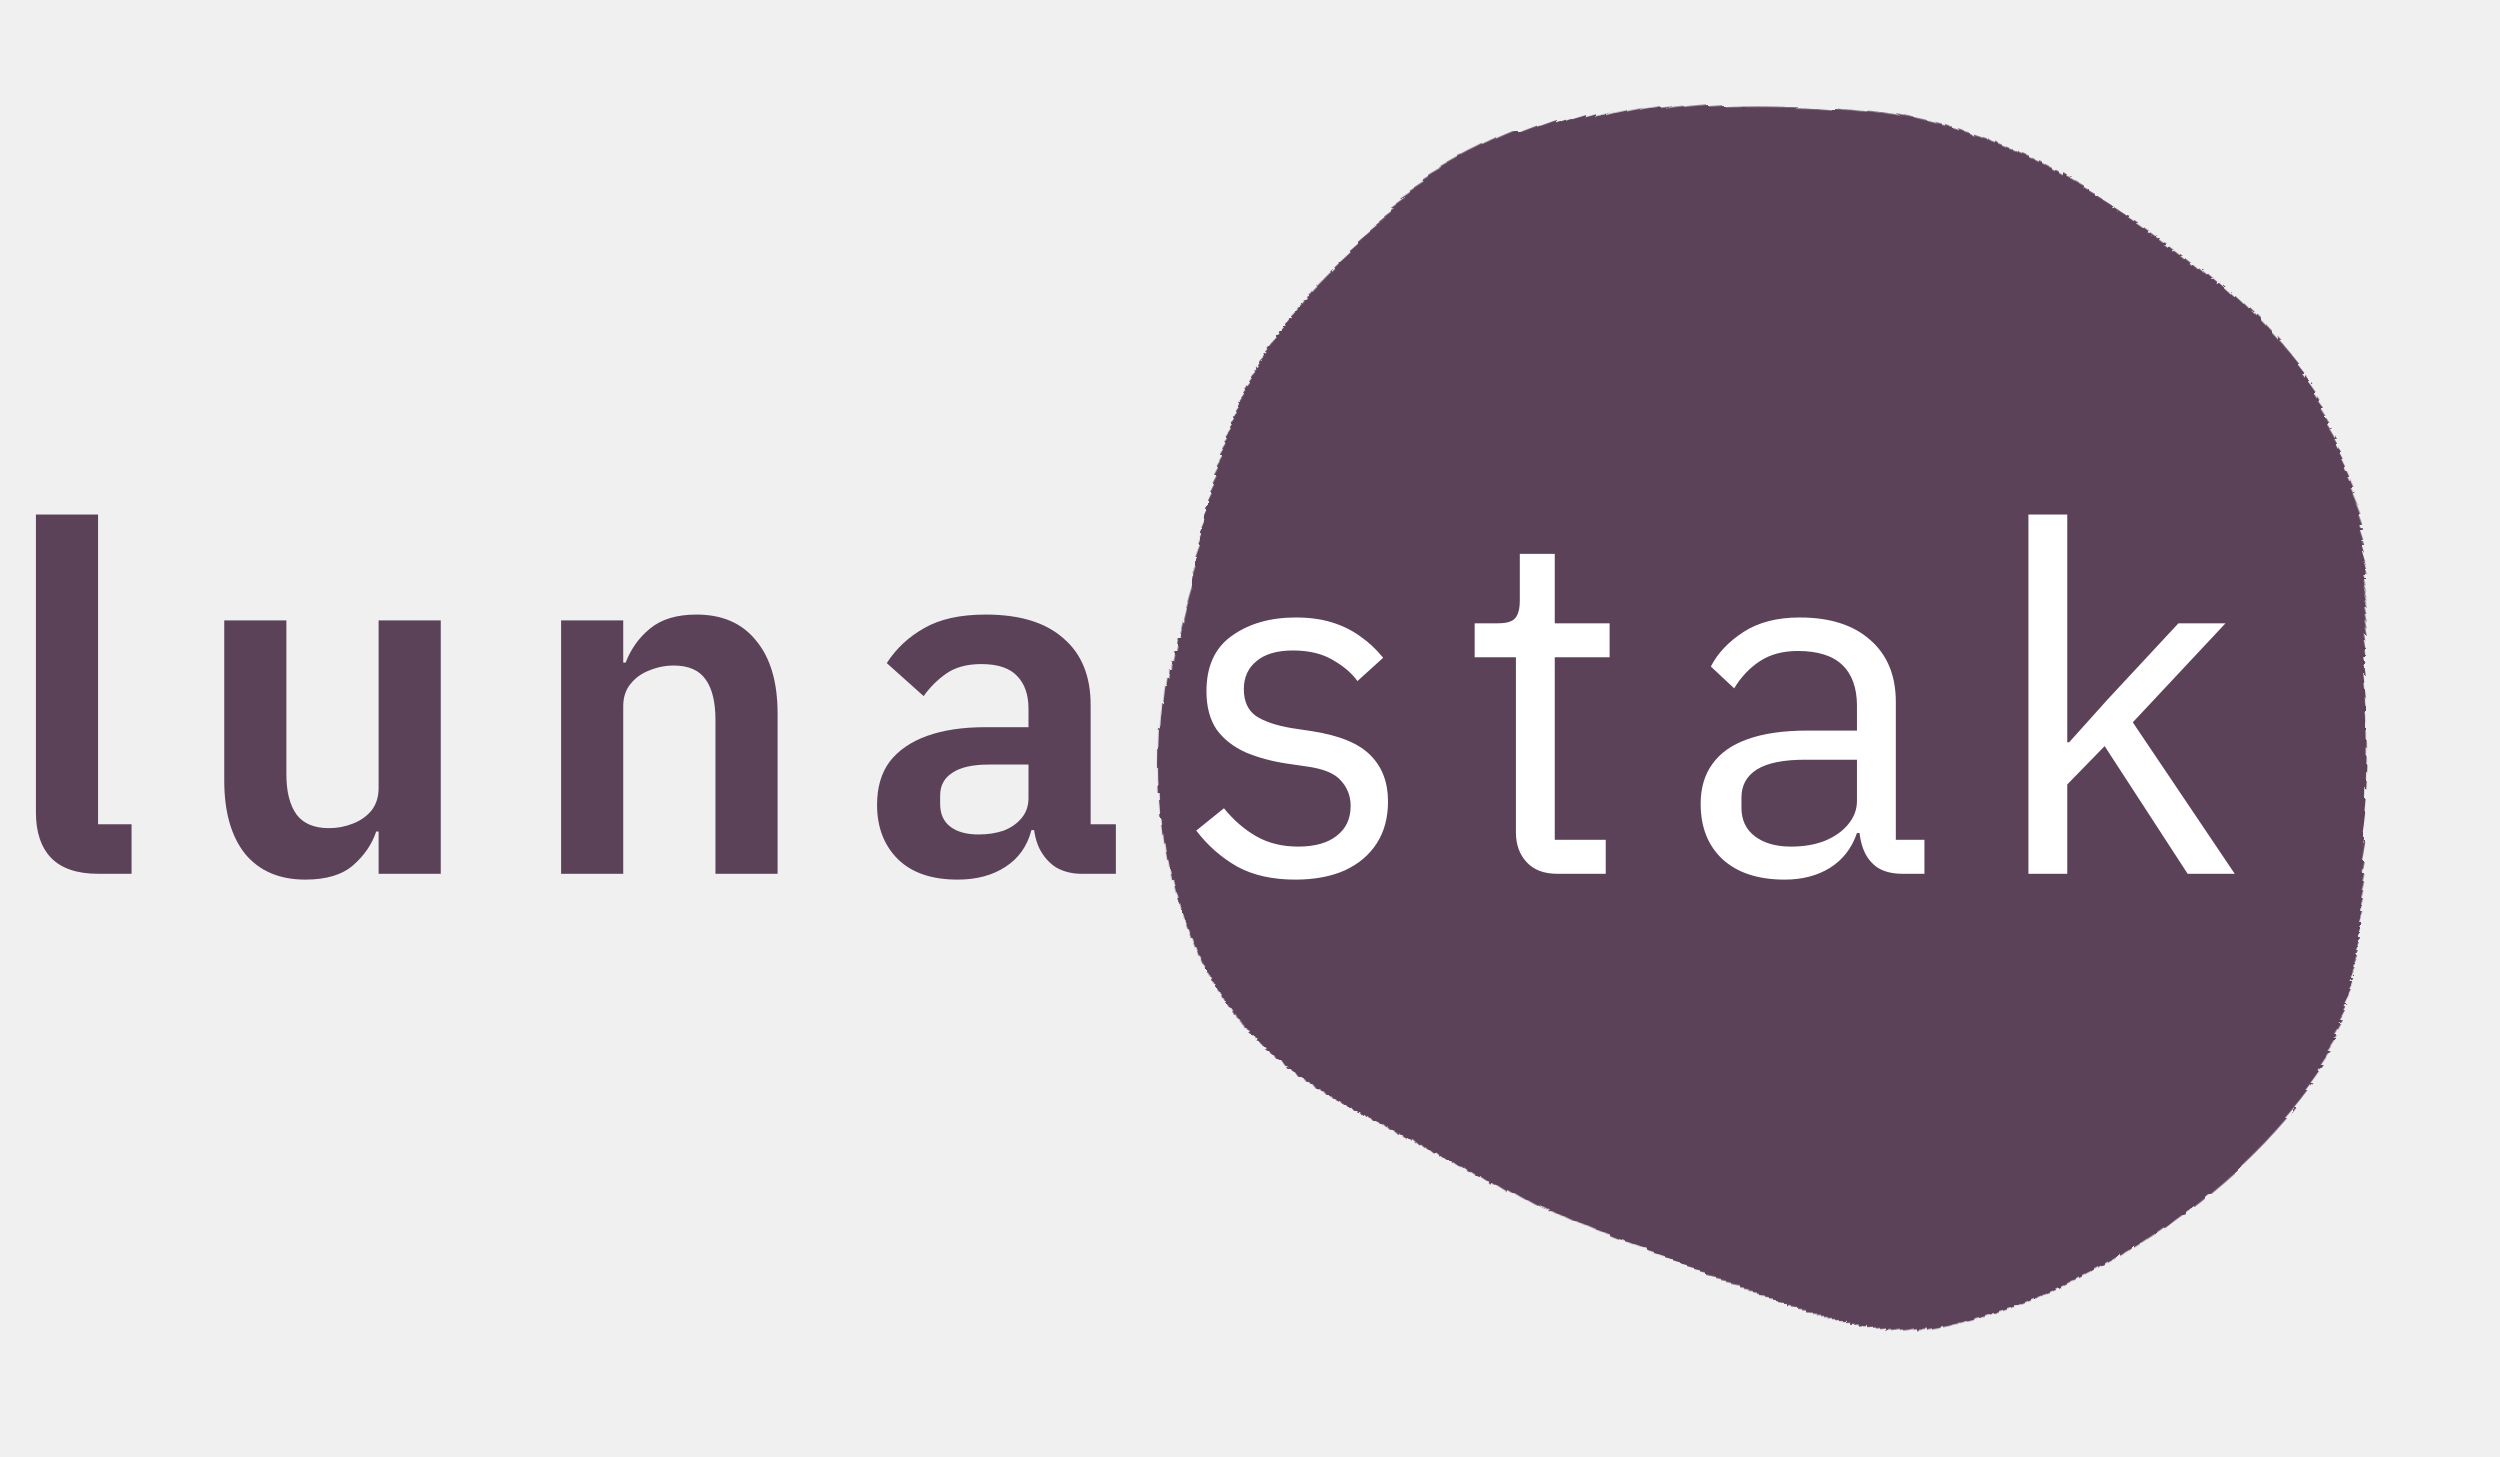
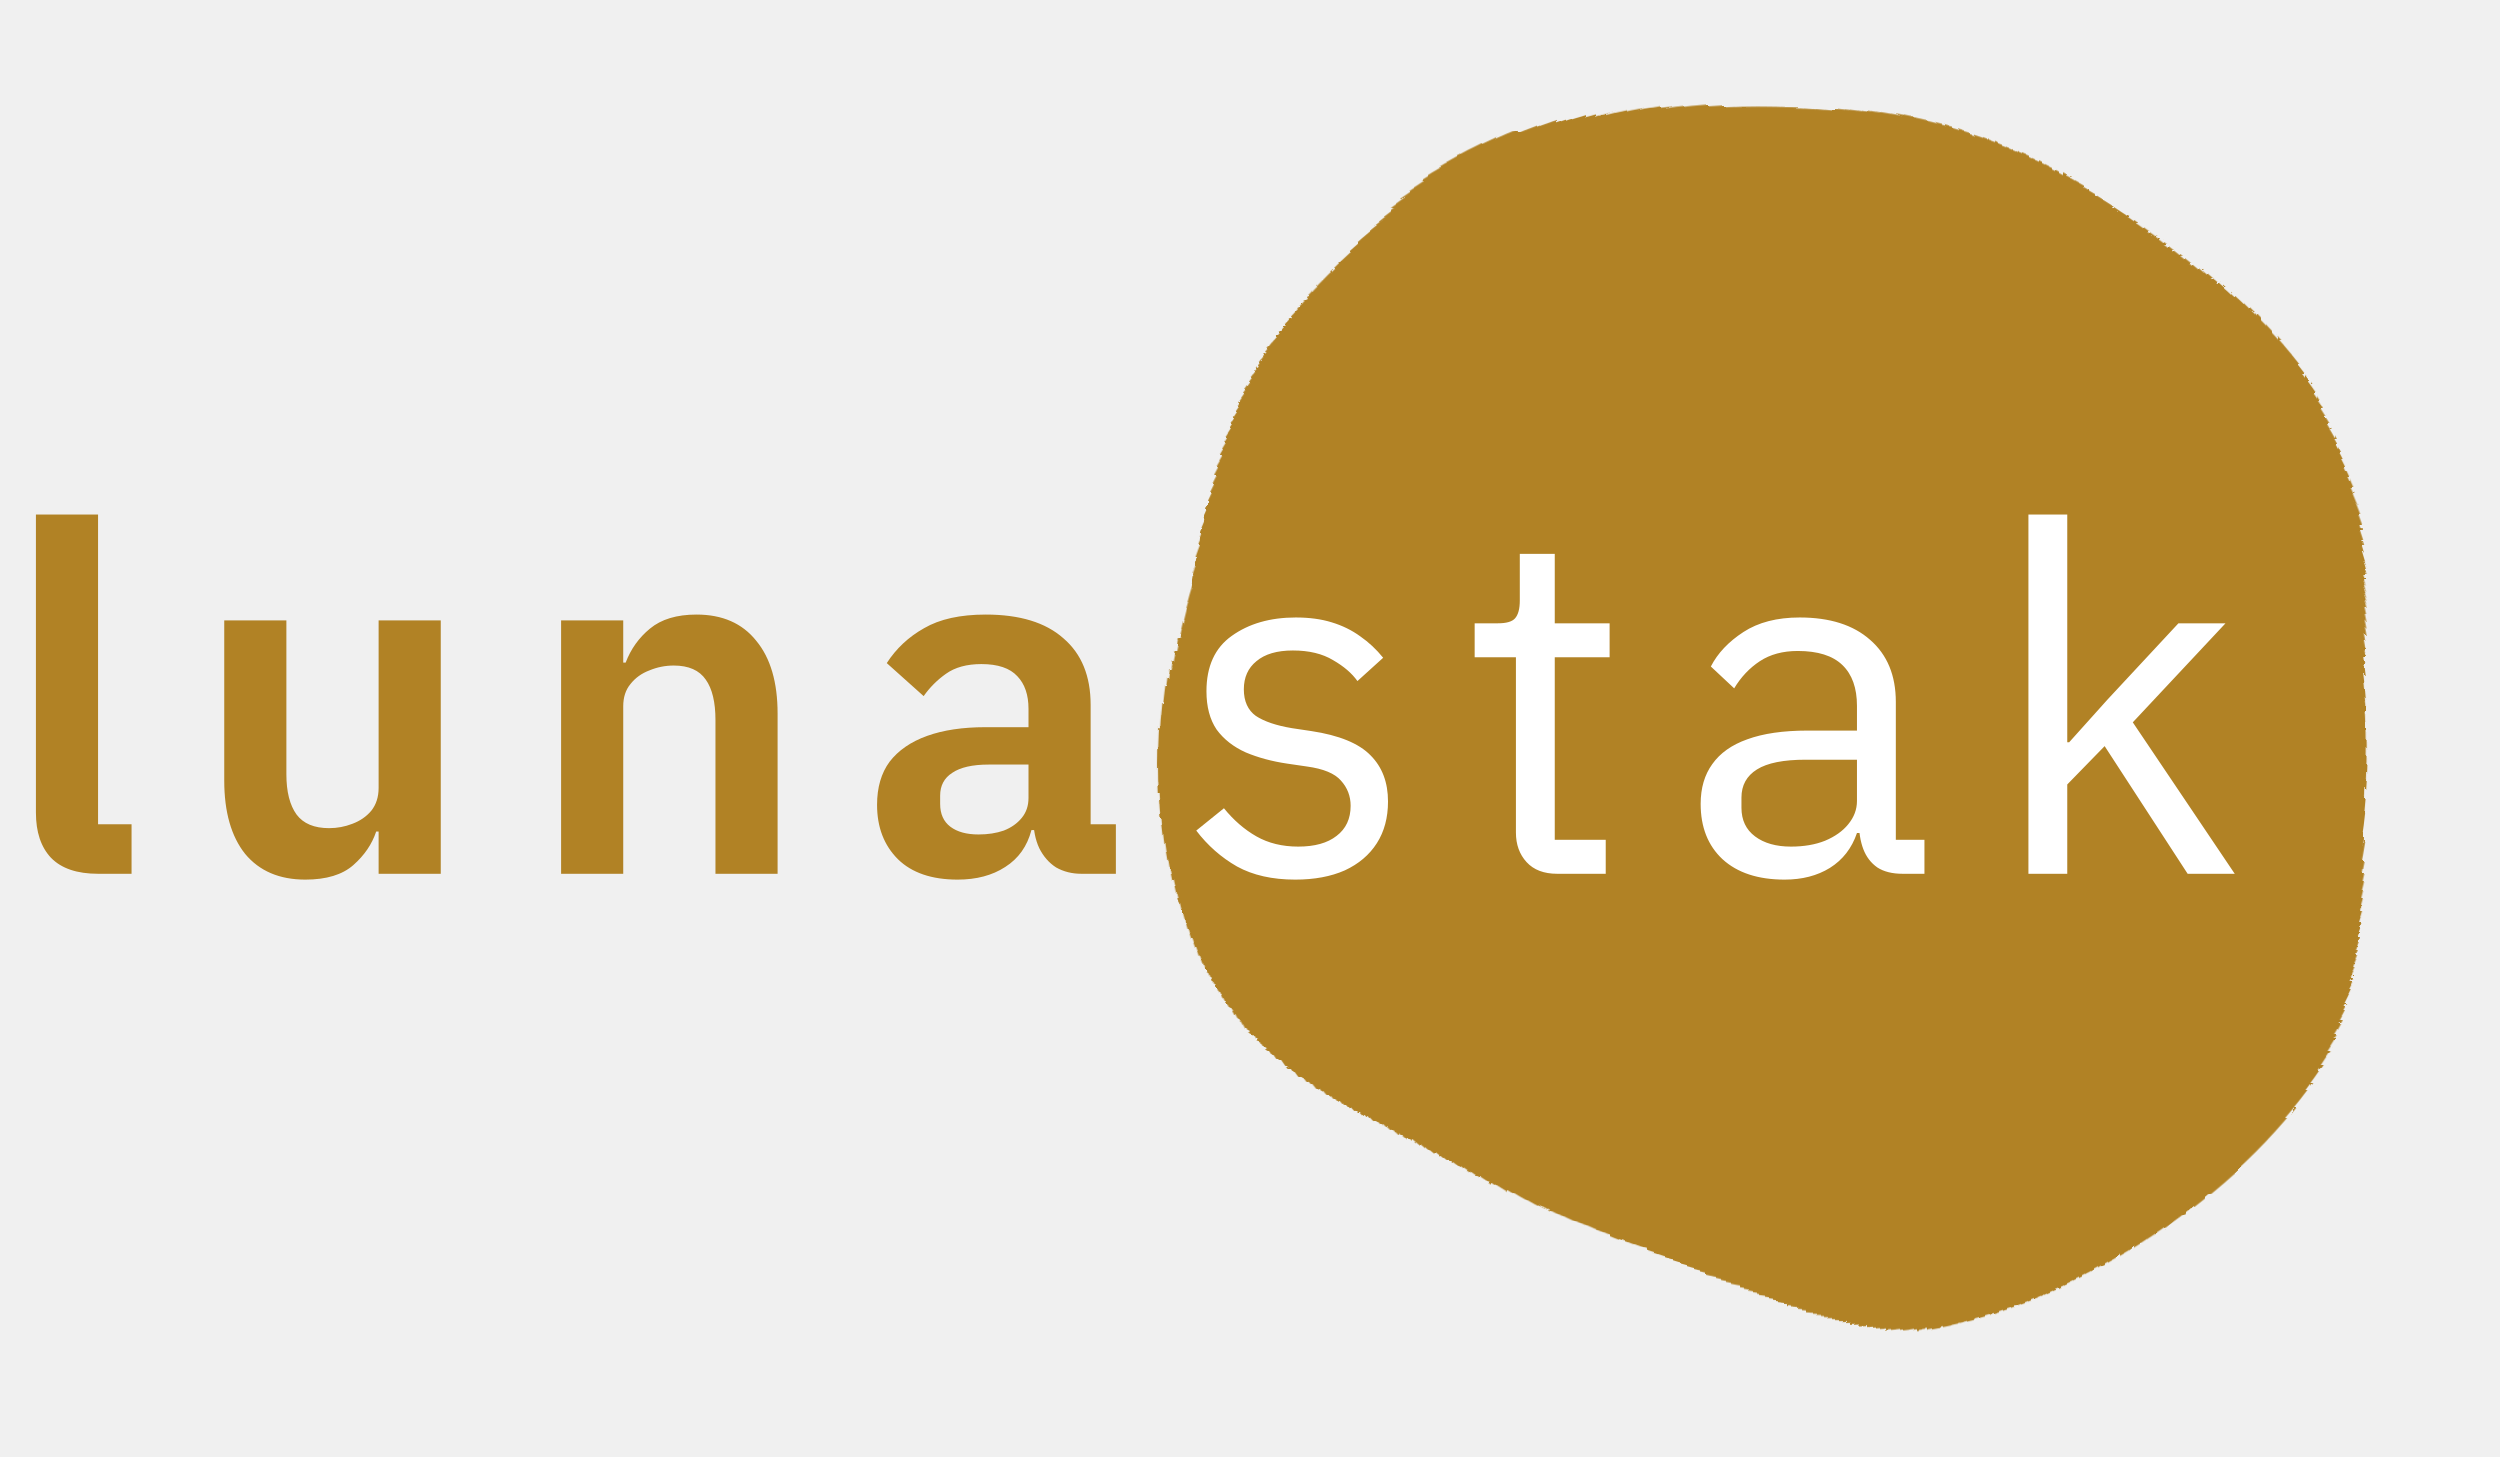
<svg xmlns="http://www.w3.org/2000/svg" width="103" height="60" viewBox="0 0 103 60" fill="none">
  <g filter="url(#filter0_g_34_9)">
-     <circle cx="25" cy="25" r="25" transform="matrix(-1 0 0 1 98 5)" fill="hsl(307, 17%, 31%)" style="fill:hsl(307, 17%, 31%);fill-opacity:1;" />
+     <circle cx="25" cy="25" r="25" transform="matrix(-1 0 0 1 98 5)" fill="hsl(40, 65%, 42%)" style="fill:hsl(40, 65%, 42%);fill-opacity:1;" />
  </g>
-   <path d="M5.42 36H4.04C3.173 36 2.527 35.78 2.1 35.34C1.687 34.9 1.48 34.28 1.48 33.48V21.2H4.04V33.96H5.42V36ZM15.599 36V34.26H15.499C15.326 34.78 15.012 35.24 14.559 35.64C14.106 36.04 13.446 36.24 12.579 36.24C11.512 36.24 10.686 35.887 10.099 35.18C9.526 34.46 9.239 33.453 9.239 32.16V25.56H11.799V31.9C11.799 32.62 11.939 33.173 12.219 33.56C12.499 33.933 12.946 34.12 13.559 34.12C13.892 34.12 14.212 34.06 14.519 33.94C14.839 33.82 15.099 33.64 15.299 33.4C15.499 33.147 15.599 32.833 15.599 32.46V25.56H18.159V36H15.599ZM25.677 36H23.117V25.56H25.677V27.3H25.777C25.99 26.74 26.323 26.273 26.777 25.9C27.243 25.513 27.883 25.32 28.697 25.32C29.763 25.32 30.583 25.68 31.157 26.4C31.743 27.107 32.037 28.107 32.037 29.4V36H29.477V29.66C29.477 28.927 29.343 28.373 29.077 28C28.81 27.613 28.37 27.42 27.757 27.42C27.41 27.42 27.077 27.487 26.757 27.62C26.437 27.74 26.177 27.927 25.977 28.18C25.777 28.42 25.677 28.727 25.677 29.1V36ZM45.974 36H44.554C44.168 36 43.821 35.913 43.514 35.74C43.221 35.553 42.988 35.287 42.815 34.94C42.654 34.593 42.575 34.187 42.575 33.72V33.5L43.215 34.2H42.495C42.321 34.867 41.961 35.373 41.414 35.72C40.881 36.067 40.228 36.24 39.455 36.24C38.388 36.24 37.568 35.96 36.995 35.4C36.421 34.827 36.135 34.08 36.135 33.16C36.135 32.44 36.308 31.847 36.654 31.38C37.014 30.913 37.528 30.56 38.194 30.32C38.861 30.08 39.661 29.96 40.594 29.96H42.374V29.2C42.374 28.627 42.221 28.18 41.914 27.86C41.608 27.527 41.114 27.36 40.434 27.36C39.834 27.36 39.348 27.493 38.974 27.76C38.614 28.013 38.308 28.32 38.054 28.68L36.535 27.32C36.921 26.72 37.434 26.24 38.075 25.88C38.715 25.507 39.561 25.32 40.614 25.32C42.014 25.32 43.081 25.647 43.815 26.3C44.561 26.94 44.934 27.853 44.934 29.04V33.96H45.974V36ZM42.374 31.5H40.734C40.068 31.5 39.568 31.613 39.234 31.84C38.901 32.053 38.734 32.367 38.734 32.78V33.12C38.734 33.533 38.874 33.847 39.154 34.06C39.434 34.273 39.821 34.38 40.315 34.38C40.701 34.38 41.048 34.327 41.355 34.22C41.661 34.1 41.908 33.927 42.094 33.7C42.281 33.473 42.374 33.2 42.374 32.88V31.5Z" fill="hsl(307, 17%, 31%)" style="fill:hsl(307, 17%, 31%);fill-opacity:1;" />
+   <path d="M5.42 36H4.04C3.173 36 2.527 35.78 2.1 35.34C1.687 34.9 1.48 34.28 1.48 33.48V21.2H4.04V33.96H5.42V36ZM15.599 36V34.26H15.499C15.326 34.78 15.012 35.24 14.559 35.64C14.106 36.04 13.446 36.24 12.579 36.24C11.512 36.24 10.686 35.887 10.099 35.18C9.526 34.46 9.239 33.453 9.239 32.16V25.56H11.799V31.9C11.799 32.62 11.939 33.173 12.219 33.56C12.499 33.933 12.946 34.12 13.559 34.12C13.892 34.12 14.212 34.06 14.519 33.94C14.839 33.82 15.099 33.64 15.299 33.4C15.499 33.147 15.599 32.833 15.599 32.46V25.56H18.159V36H15.599ZM25.677 36H23.117V25.56H25.677V27.3H25.777C25.99 26.74 26.323 26.273 26.777 25.9C27.243 25.513 27.883 25.32 28.697 25.32C29.763 25.32 30.583 25.68 31.157 26.4C31.743 27.107 32.037 28.107 32.037 29.4V36H29.477V29.66C29.477 28.927 29.343 28.373 29.077 28C28.81 27.613 28.37 27.42 27.757 27.42C27.41 27.42 27.077 27.487 26.757 27.62C26.437 27.74 26.177 27.927 25.977 28.18C25.777 28.42 25.677 28.727 25.677 29.1V36ZM45.974 36H44.554C44.168 36 43.821 35.913 43.514 35.74C43.221 35.553 42.988 35.287 42.815 34.94C42.654 34.593 42.575 34.187 42.575 33.72V33.5L43.215 34.2H42.495C42.321 34.867 41.961 35.373 41.414 35.72C40.881 36.067 40.228 36.24 39.455 36.24C38.388 36.24 37.568 35.96 36.995 35.4C36.421 34.827 36.135 34.08 36.135 33.16C36.135 32.44 36.308 31.847 36.654 31.38C37.014 30.913 37.528 30.56 38.194 30.32C38.861 30.08 39.661 29.96 40.594 29.96H42.374V29.2C42.374 28.627 42.221 28.18 41.914 27.86C41.608 27.527 41.114 27.36 40.434 27.36C39.834 27.36 39.348 27.493 38.974 27.76C38.614 28.013 38.308 28.32 38.054 28.68L36.535 27.32C36.921 26.72 37.434 26.24 38.075 25.88C38.715 25.507 39.561 25.32 40.614 25.32C42.014 25.32 43.081 25.647 43.815 26.3C44.561 26.94 44.934 27.853 44.934 29.04V33.96H45.974V36ZM42.374 31.5H40.734C40.068 31.5 39.568 31.613 39.234 31.84C38.901 32.053 38.734 32.367 38.734 32.78V33.12C38.734 33.533 38.874 33.847 39.154 34.06C39.434 34.273 39.821 34.38 40.315 34.38C40.701 34.38 41.048 34.327 41.355 34.22C41.661 34.1 41.908 33.927 42.094 33.7C42.281 33.473 42.374 33.2 42.374 32.88V31.5Z" fill="hsl(40, 65%, 42%)" style="fill:hsl(40, 65%, 42%);fill-opacity:1;" />
  <path d="M53.366 36.24C52.42 36.24 51.62 36.06 50.966 35.7C50.313 35.327 49.753 34.833 49.286 34.22L50.426 33.3C50.826 33.793 51.273 34.18 51.766 34.46C52.26 34.74 52.833 34.88 53.486 34.88C54.166 34.88 54.693 34.733 55.066 34.44C55.453 34.147 55.646 33.733 55.646 33.2C55.646 32.8 55.513 32.453 55.246 32.16C54.993 31.867 54.526 31.673 53.846 31.58L53.026 31.46C52.4 31.367 51.833 31.213 51.326 31C50.82 30.773 50.42 30.46 50.126 30.06C49.846 29.647 49.706 29.12 49.706 28.48C49.706 27.453 50.053 26.693 50.746 26.2C51.453 25.693 52.333 25.44 53.386 25.44C53.946 25.44 54.44 25.507 54.866 25.64C55.306 25.773 55.7 25.967 56.046 26.22C56.393 26.46 56.706 26.753 56.986 27.1L55.926 28.06C55.7 27.74 55.366 27.453 54.926 27.2C54.486 26.933 53.933 26.8 53.266 26.8C52.613 26.8 52.113 26.947 51.766 27.24C51.42 27.52 51.246 27.907 51.246 28.4C51.246 28.893 51.413 29.26 51.746 29.5C52.093 29.727 52.586 29.893 53.226 30L54.026 30.12C55.173 30.293 55.986 30.627 56.466 31.12C56.946 31.6 57.186 32.233 57.186 33.02C57.186 33.687 57.033 34.26 56.726 34.74C56.42 35.22 55.98 35.593 55.406 35.86C54.833 36.113 54.153 36.24 53.366 36.24ZM66.156 36H64.156C63.609 36 63.189 35.84 62.896 35.52C62.602 35.2 62.456 34.793 62.456 34.3V27.08H60.756V25.68H61.716C62.062 25.68 62.296 25.613 62.416 25.48C62.549 25.333 62.616 25.087 62.616 24.74V22.82H64.056V25.68H66.316V27.08H64.056V34.6H66.156V36ZM79.287 36H78.388C77.961 36 77.614 35.913 77.347 35.74C77.081 35.553 76.888 35.3 76.767 34.98C76.647 34.66 76.588 34.293 76.588 33.88V33.74L77.207 34.32H76.507C76.294 34.947 75.921 35.427 75.388 35.76C74.868 36.08 74.248 36.24 73.528 36.24C72.434 36.24 71.581 35.96 70.968 35.4C70.368 34.84 70.067 34.08 70.067 33.12C70.067 32.467 70.228 31.92 70.547 31.48C70.868 31.027 71.347 30.687 71.987 30.46C72.641 30.22 73.468 30.1 74.468 30.1H76.507V29.08C76.507 28.347 76.308 27.787 75.907 27.4C75.507 27.013 74.894 26.82 74.067 26.82C73.454 26.82 72.934 26.96 72.507 27.24C72.081 27.52 71.728 27.893 71.448 28.36L70.487 27.46C70.767 26.913 71.214 26.44 71.828 26.04C72.441 25.64 73.214 25.44 74.147 25.44C75.388 25.44 76.354 25.747 77.047 26.36C77.754 26.973 78.108 27.827 78.108 28.92V34.6H79.287V36ZM76.507 31.3H74.388C73.481 31.3 72.814 31.433 72.388 31.7C71.961 31.967 71.748 32.353 71.748 32.86V33.28C71.748 33.787 71.934 34.18 72.308 34.46C72.681 34.74 73.174 34.88 73.787 34.88C74.321 34.88 74.787 34.8 75.188 34.64C75.601 34.467 75.921 34.24 76.147 33.96C76.388 33.667 76.507 33.347 76.507 33V31.3ZM83.571 36V21.2H85.171V28.74V30.58H85.251L86.831 28.82L89.751 25.68H91.691L87.871 29.76L92.071 36H90.131L86.711 30.74L85.171 32.32V36H83.571Z" fill="white" style="fill:white;fill-opacity:1;" />
  <defs>
    <filter id="filter0_g_34_9" x="43" y="0" width="60" height="60" filterUnits="userSpaceOnUse" color-interpolation-filters="sRGB">
      <feFlood flood-opacity="0" result="BackgroundImageFix" />
      <feBlend mode="normal" in="SourceGraphic" in2="BackgroundImageFix" result="shape" />
      <feTurbulence type="fractalNoise" baseFrequency="0.025 0.025" numOctaves="3" seed="2310" />
      <feDisplacementMap in="shape" scale="10" xChannelSelector="R" yChannelSelector="G" result="displacedImage" width="100%" height="100%" />
      <feMerge result="effect1_texture_34_9">
        <feMergeNode in="displacedImage" />
      </feMerge>
    </filter>
  </defs>
</svg>
